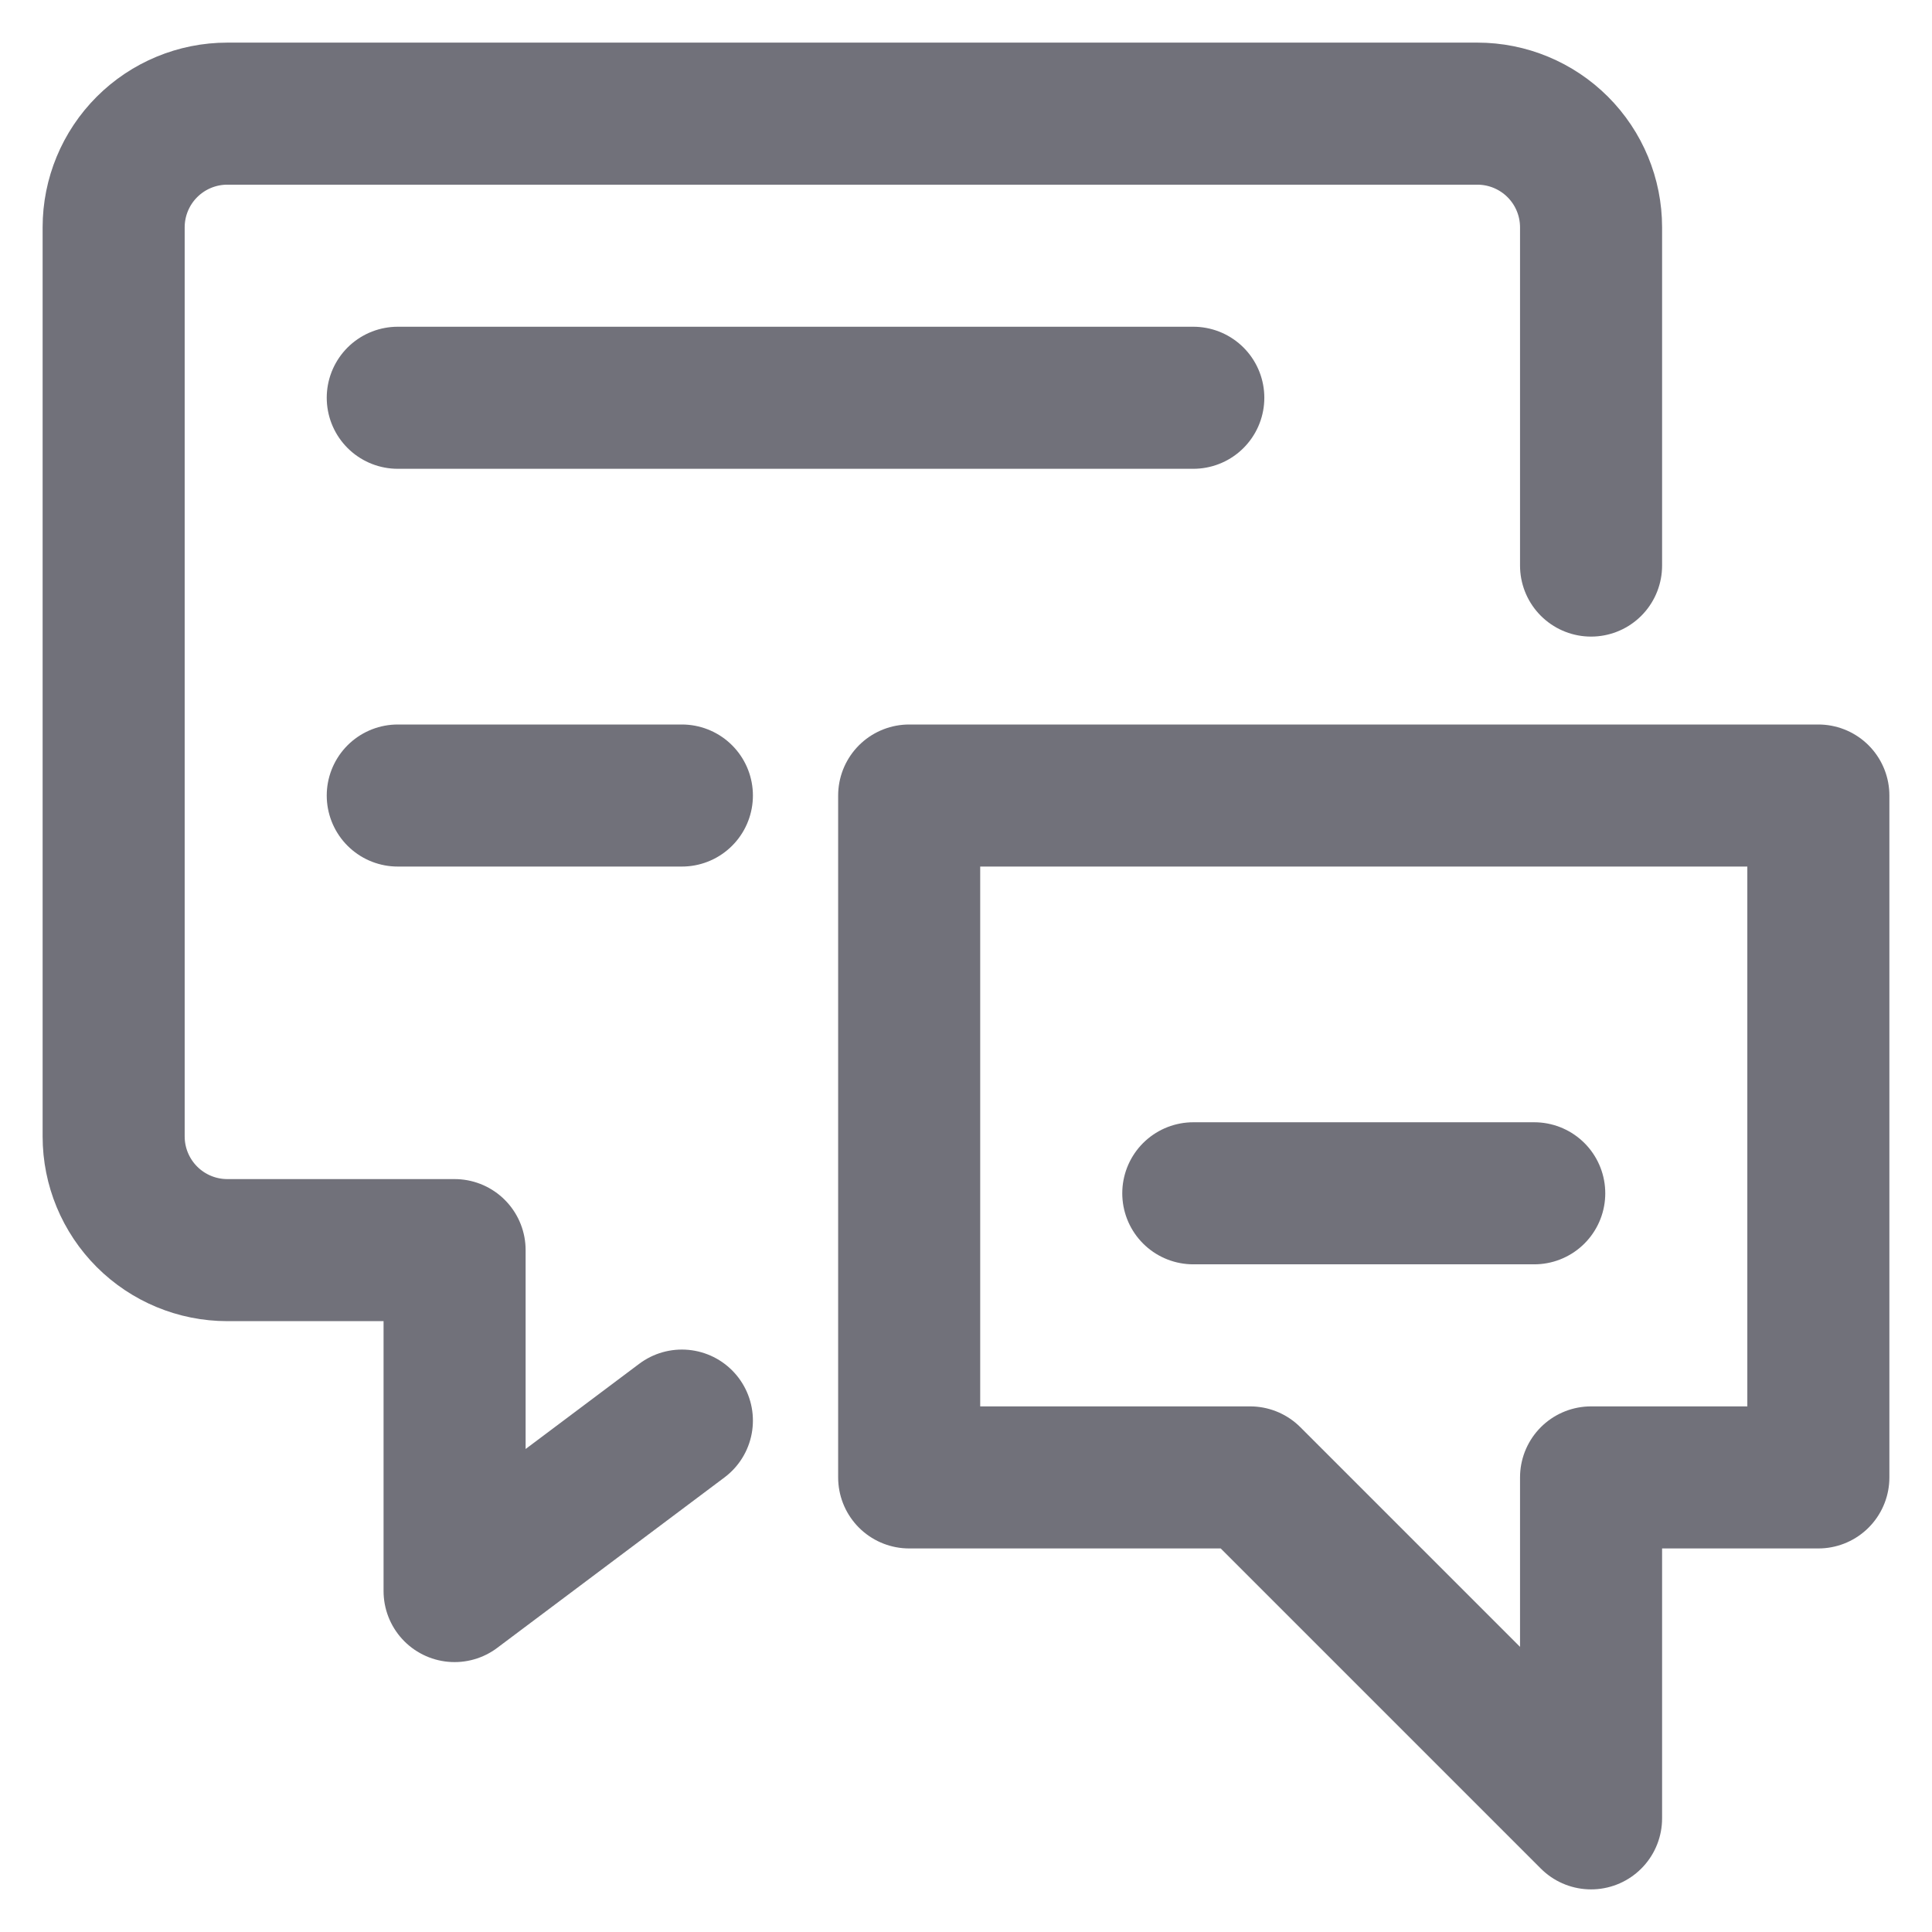
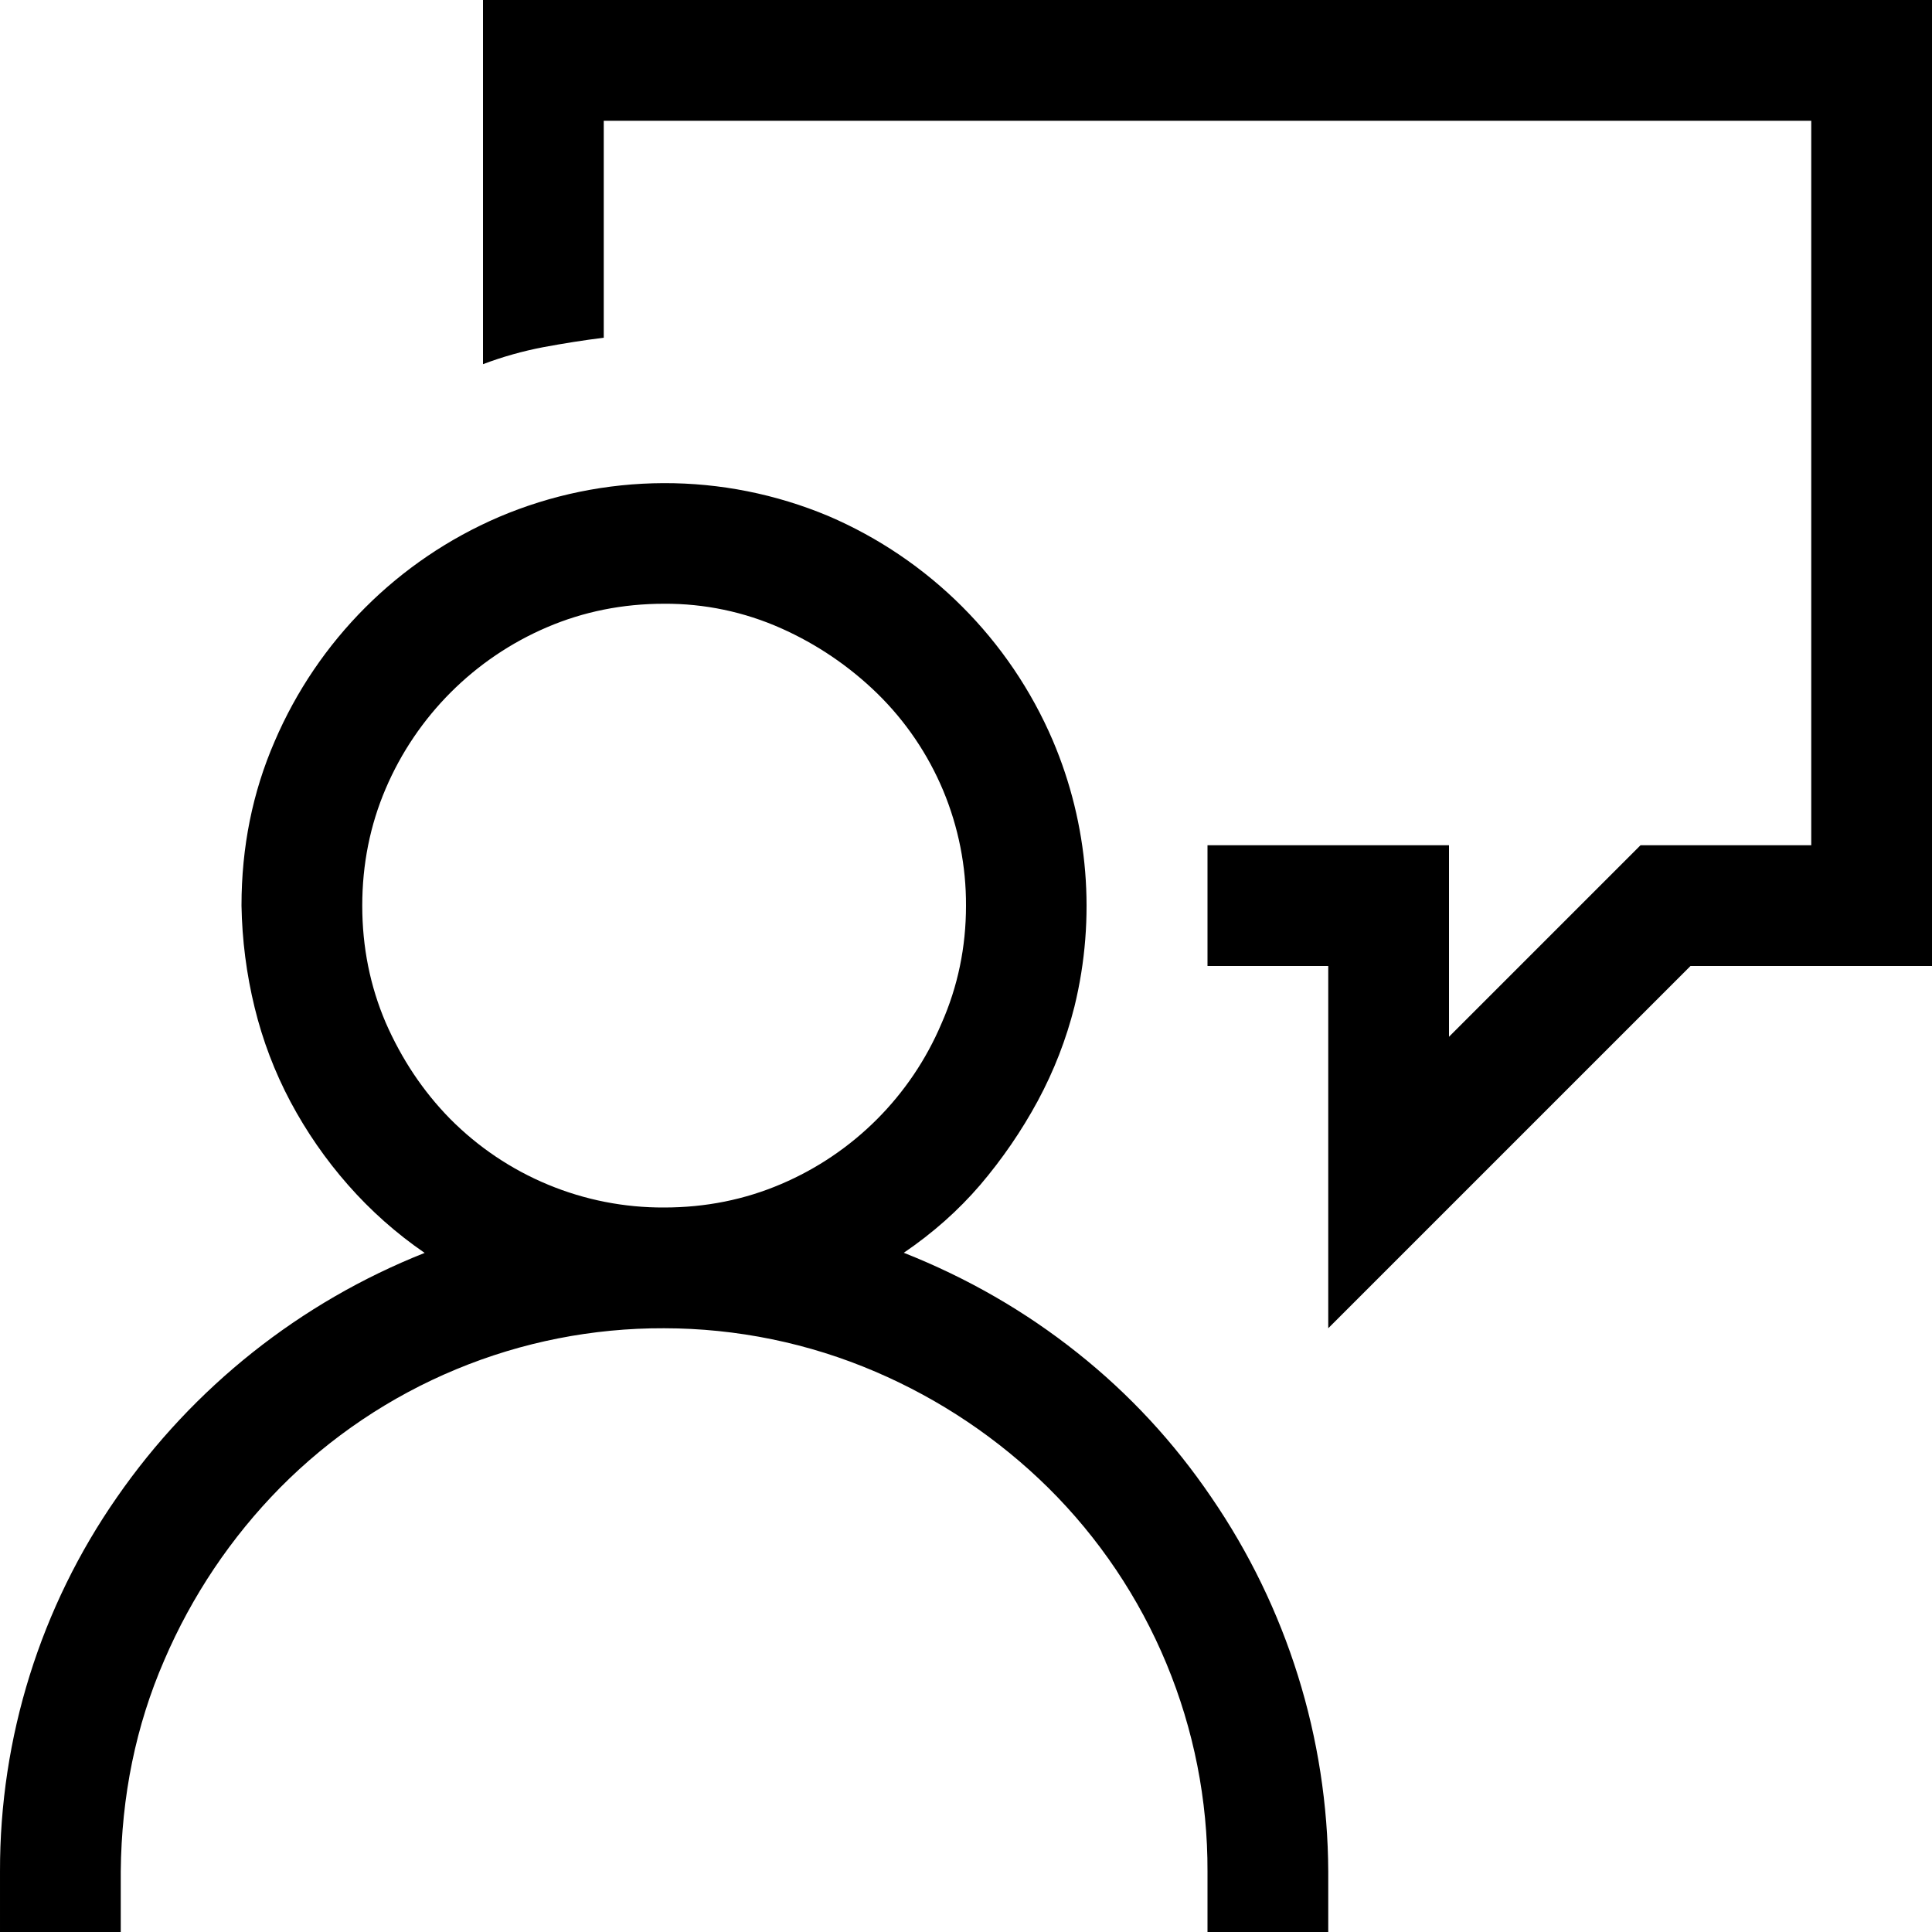
- <svg xmlns="http://www.w3.org/2000/svg" width="34" height="34" viewBox="0 0 34 34" fill="none">
-   <path d="M12 25L8 28V22H4C3.47 22 2.961 21.789 2.586 21.414C2.211 21.039 2 20.53 2 20V4C2 3.47 2.211 2.961 2.586 2.586C2.961 2.211 3.47 2 4 2H26C26.53 2 27.039 2.211 27.414 2.586C27.789 2.961 28 3.47 28 4V9.953" stroke="#71717A" stroke-width="2.5" stroke-linecap="round" stroke-linejoin="round" />
-   <path d="M7 7H21" stroke="#71717A" stroke-width="2.5" stroke-linecap="round" stroke-linejoin="round" />
-   <path d="M7 14H12" stroke="#71717A" stroke-width="2.5" stroke-linecap="round" stroke-linejoin="round" />
-   <path d="M32 26H28V32L22 26H16V14H32V26Z" stroke="#71717A" stroke-width="2.5" stroke-linecap="round" stroke-linejoin="round" />
-   <path d="M27 21H21" stroke="#71717A" stroke-width="2.5" stroke-linecap="round" stroke-linejoin="round" />
+ <svg xmlns="http://www.w3.org/2000/svg" width="30" height="30" viewBox="0 0 30 30" fill="none">
+   <path d="M14.034 19.453C15.019 19.843 15.919 20.361 16.729 21.006C17.539 21.649 18.231 22.399 18.808 23.248C19.983 24.96 20.617 26.987 20.625 29.064V30H18.75V29.061C18.754 27.953 18.537 26.855 18.112 25.832C17.687 24.808 17.063 23.88 16.275 23.1C15.502 22.338 14.592 21.727 13.594 21.3C12.557 20.855 11.44 20.626 10.312 20.625C9.203 20.621 8.105 20.838 7.082 21.263C6.058 21.688 5.13 22.312 4.35 23.1C3.588 23.873 2.978 24.783 2.55 25.781C2.109 26.796 1.886 27.891 1.875 29.061V30H3.52188e-05V29.061C-0.005 26.983 0.629 24.953 1.817 23.248C3.001 21.54 4.662 20.221 6.594 19.455C6.155 19.154 5.755 18.799 5.404 18.399C5.057 18.005 4.758 17.572 4.511 17.109C4.265 16.646 4.078 16.154 3.954 15.645C3.827 15.126 3.759 14.595 3.75 14.061C3.75 13.155 3.921 12.304 4.264 11.514C4.935 9.947 6.182 8.699 7.749 8.027C8.557 7.683 9.425 7.505 10.303 7.502C11.182 7.499 12.051 7.673 12.861 8.012C14.428 8.683 15.677 9.932 16.348 11.499C16.903 12.803 17.021 14.253 16.684 15.63C16.556 16.138 16.367 16.626 16.114 17.096C15.863 17.56 15.563 17.997 15.221 18.399C14.878 18.799 14.481 19.149 14.034 19.453ZM10.312 18.75C10.957 18.75 11.563 18.628 12.129 18.386C13.25 17.909 14.143 17.016 14.619 15.894C14.874 15.317 15 14.706 15 14.064C15.003 13.45 14.882 12.842 14.646 12.276C14.409 11.71 14.061 11.197 13.622 10.768C13.188 10.345 12.682 10.002 12.129 9.756C11.557 9.501 10.937 9.371 10.312 9.375C9.669 9.375 9.062 9.497 8.496 9.739C7.369 10.22 6.47 11.119 5.989 12.246C5.747 12.812 5.625 13.419 5.625 14.064C5.625 14.706 5.747 15.313 5.989 15.879C6.236 16.444 6.568 16.944 6.988 17.372C7.423 17.811 7.941 18.16 8.512 18.396C9.083 18.633 9.695 18.753 10.314 18.75H10.312ZM30 0V15H26.25L20.625 20.625V15H18.75V13.125H22.5V16.099L25.474 13.125H28.125V1.875H9.375V5.244C9.061 5.283 8.748 5.333 8.436 5.391C8.117 5.452 7.804 5.54 7.5 5.655V0H30Z" fill="black" />
</svg>
